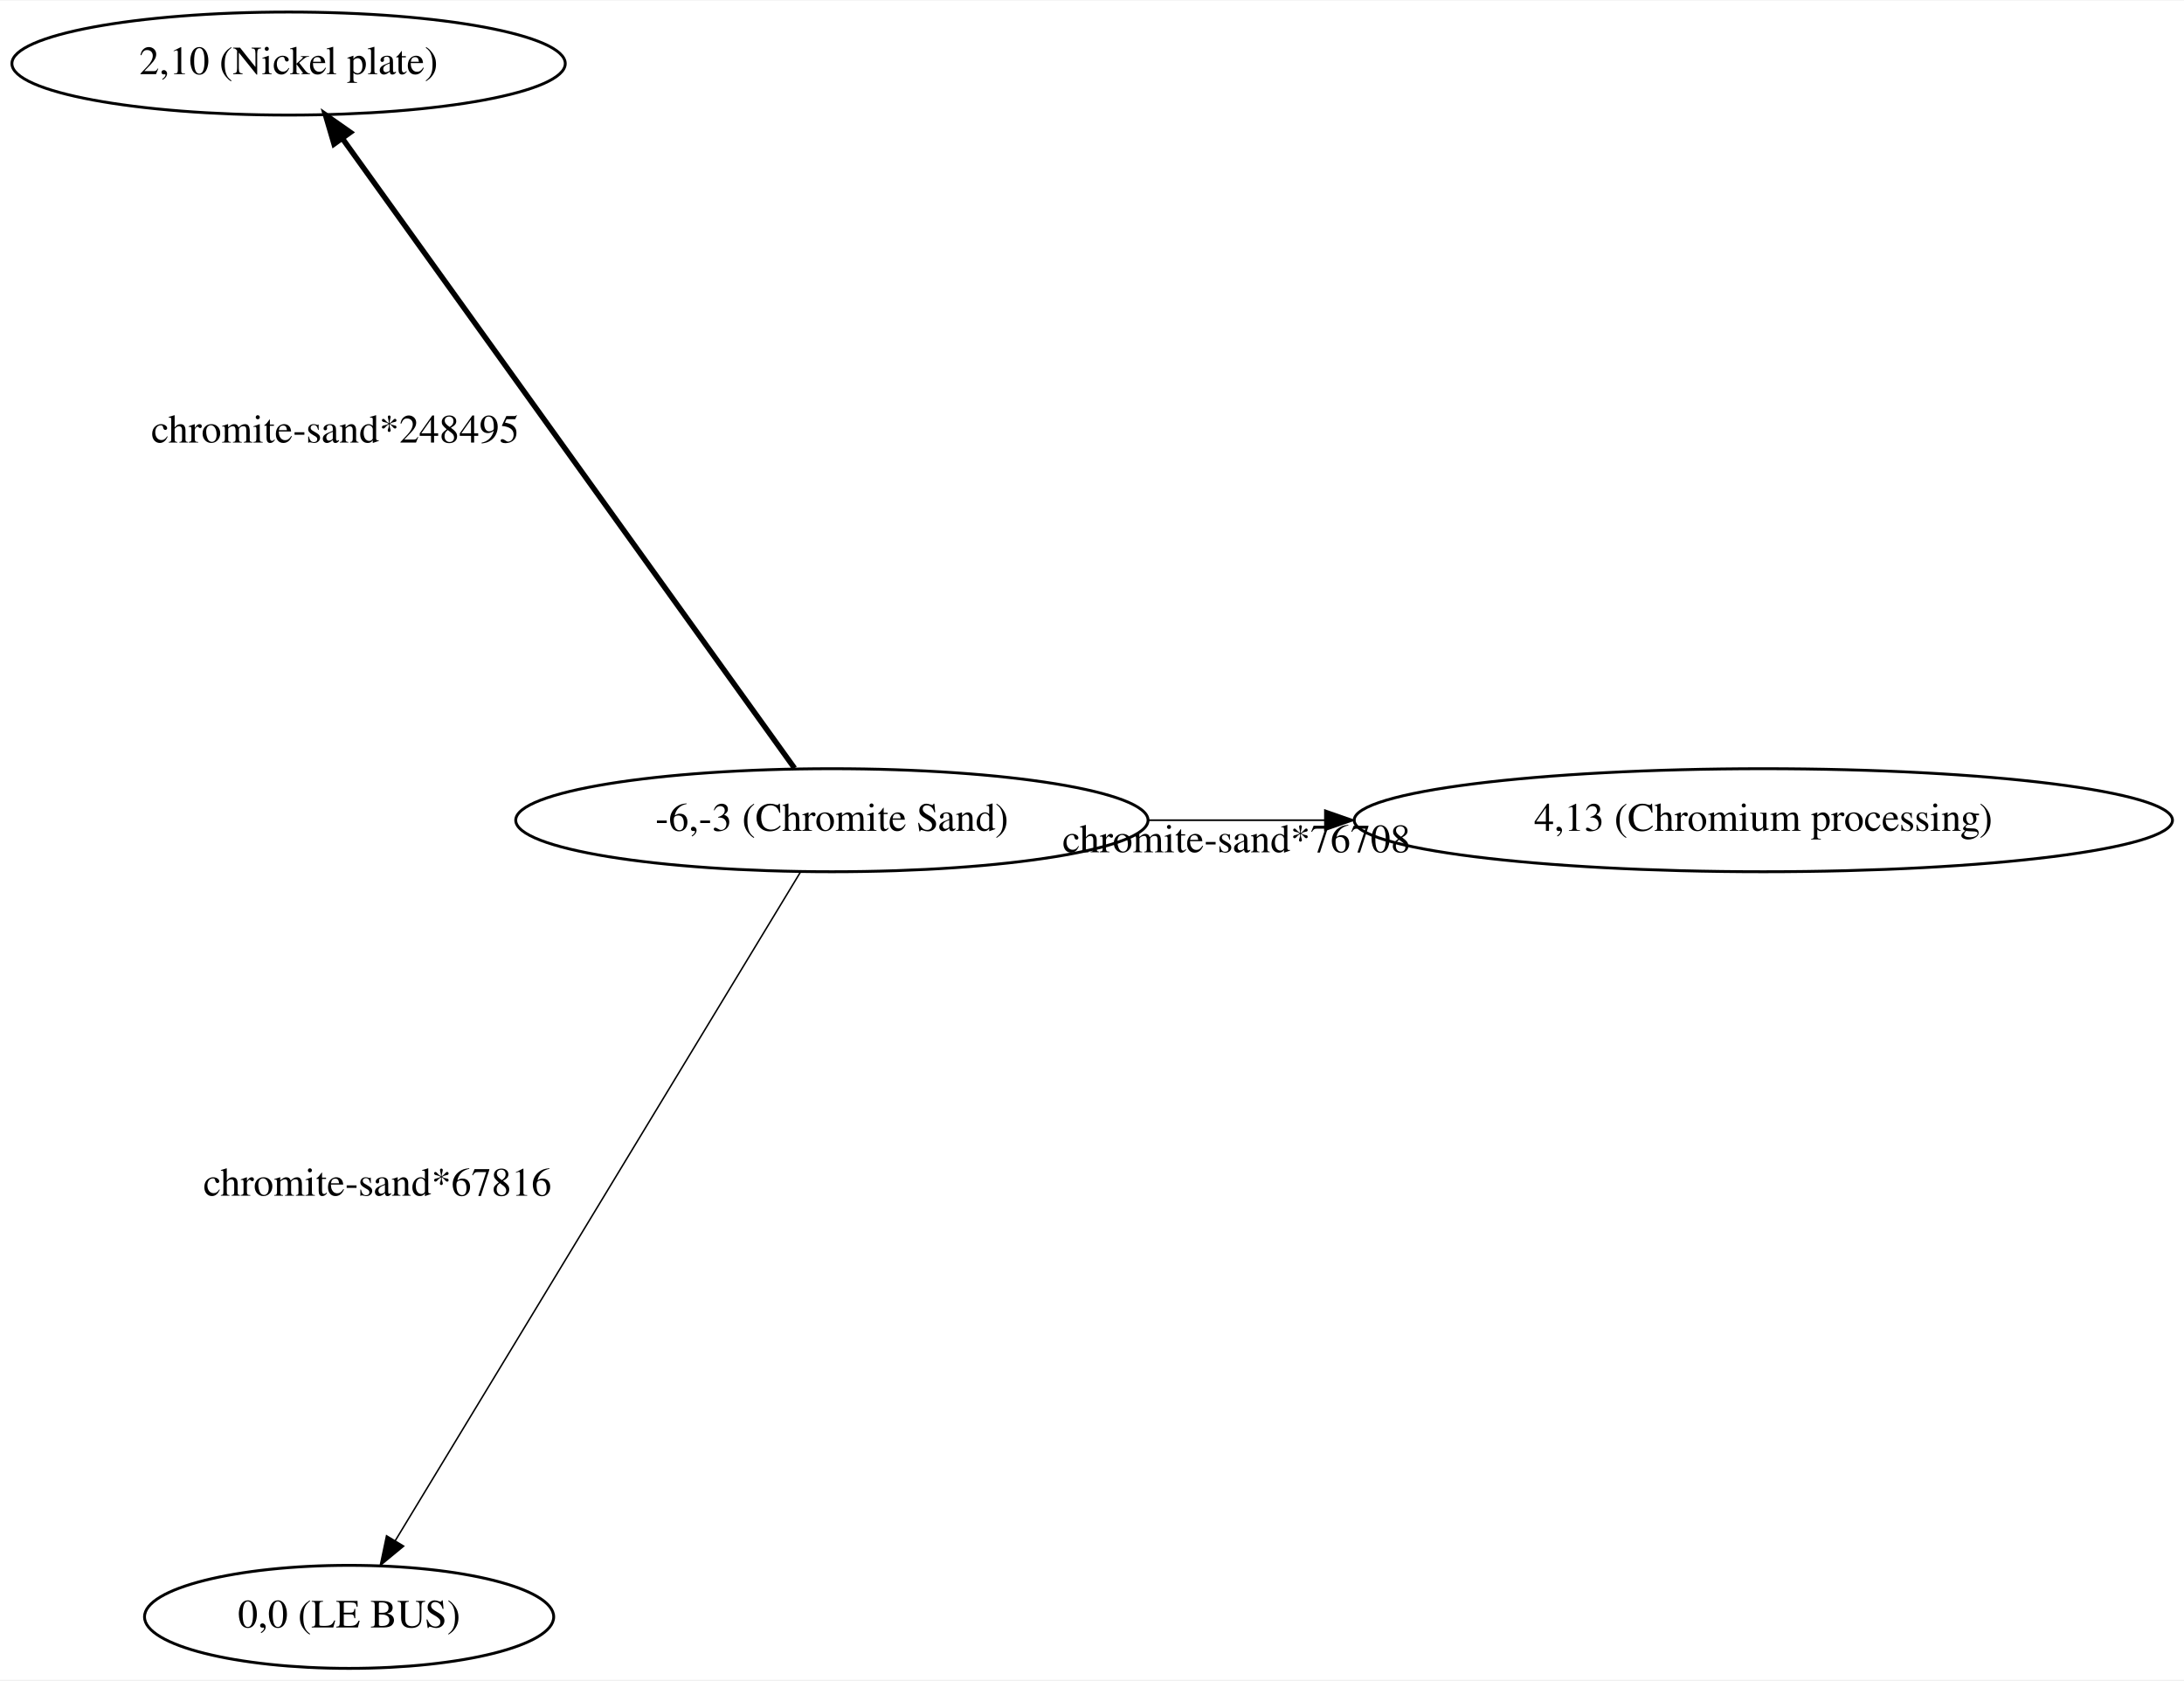
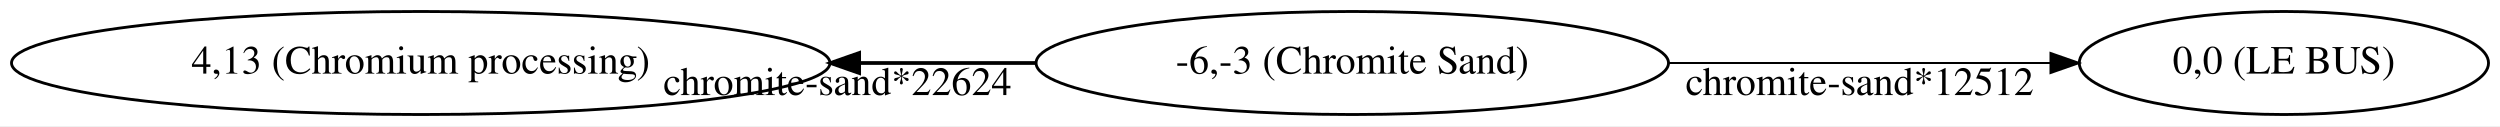
- <svg xmlns="http://www.w3.org/2000/svg" width="763pt" height="587pt" viewBox="0.00 0.00 763.16 586.71">
-   <g id="graph0" class="graph" transform="scale(1 1) rotate(0) translate(4 582.71)">
-     <polygon fill="white" stroke="transparent" points="-4,4 -4,-582.71 759.16,-582.71 759.16,4 -4,4" />
+ <svg xmlns="http://www.w3.org/2000/svg" width="873pt" height="44pt" viewBox="0.00 0.00 873.44 44.00">
+   <g id="graph0" class="graph" transform="scale(1 1) rotate(0) translate(4 40)">
+     <polygon fill="white" stroke="transparent" points="-4,4 -4,-40 869.44,-40 869.44,4 -4,4" />
    <g id="node1" class="node">
-       <ellipse fill="none" stroke="black" cx="286.69" cy="-296.34" rx="110.48" ry="18" />
-       <text text-anchor="middle" x="286.69" y="-292.64" font-family="Times,serif" font-size="14.00">-6,-3 (Chromite Sand)</text>
+       <ellipse fill="none" stroke="black" cx="468.46" cy="-18" rx="110.48" ry="18" />
+       <text text-anchor="middle" x="468.46" y="-14.3" font-family="Times,serif" font-size="14.00">-6,-3 (Chromite Sand)</text>
    </g>
    <g id="node2" class="node">
-       <ellipse fill="none" stroke="black" cx="612.17" cy="-296.34" rx="142.97" ry="18" />
-       <text text-anchor="middle" x="612.17" y="-292.64" font-family="Times,serif" font-size="14.00">4,13 (Chromium processing)</text>
+       <ellipse fill="none" stroke="black" cx="793.94" cy="-18" rx="71.49" ry="18" />
+       <text text-anchor="middle" x="793.94" y="-14.3" font-family="Times,serif" font-size="14.00">0,0 (LE BUS)</text>
    </g>
    <g id="edge1" class="edge">
-       <path fill="none" stroke="black" stroke-width="0.59" d="M397.34,-296.34C417.13,-296.34 438.08,-296.34 458.82,-296.34" />
-       <polygon fill="black" stroke="black" stroke-width="0.59" points="458.98,-299.84 468.98,-296.34 458.98,-292.84 458.98,-299.84" />
-       <text text-anchor="middle" x="428.08" y="-285.14" font-family="Times,serif" font-size="14.00">chromite-sand*76708</text>
+       <path fill="none" stroke="black" stroke-width="0.71" d="M579.11,-18C622.77,-18 672.03,-18 712.35,-18" />
+       <polygon fill="black" stroke="black" stroke-width="0.71" points="712.4,-21.5 722.4,-18 712.4,-14.5 712.4,-21.5" />
+       <text text-anchor="middle" x="645.73" y="-6.8" font-family="Times,serif" font-size="14.00">chromite-sand*12512</text>
    </g>
    <g id="node3" class="node">
-       <ellipse fill="none" stroke="black" cx="96.84" cy="-560.71" rx="96.68" ry="18" />
-       <text text-anchor="middle" x="96.84" y="-557.01" font-family="Times,serif" font-size="14.00">2,10 (Nickel plate)</text>
+       <ellipse fill="none" stroke="black" cx="142.99" cy="-18" rx="142.97" ry="18" />
+       <text text-anchor="middle" x="142.99" y="-14.3" font-family="Times,serif" font-size="14.00">4,13 (Chromium processing)</text>
    </g>
    <g id="edge2" class="edge">
-       <path fill="none" stroke="black" stroke-width="1.9" d="M273.64,-314.51C240.71,-360.37 154.12,-480.95 115.68,-534.47" />
-       <polygon fill="black" stroke="black" stroke-width="1.9" points="112.72,-532.6 109.73,-542.77 118.41,-536.68 112.72,-532.6" />
-       <text text-anchor="middle" x="113.16" y="-428.29" font-family="Times,serif" font-size="14.00">chromite-sand*248495</text>
-     </g>
-     <g id="node4" class="node">
-       <ellipse fill="none" stroke="black" cx="117.99" cy="-18" rx="71.49" ry="18" />
-       <text text-anchor="middle" x="117.99" y="-14.3" font-family="Times,serif" font-size="14.00">0,0 (LE BUS)</text>
-     </g>
-     <g id="edge3" class="edge">
-       <path fill="none" stroke="black" stroke-width="0.52" d="M275.62,-278.08C246.6,-230.19 168.19,-100.82 134.13,-44.64" />
-       <polygon fill="black" stroke="black" stroke-width="0.52" points="137.05,-42.71 128.88,-35.97 131.07,-46.33 137.05,-42.71" />
-       <text text-anchor="middle" x="127.88" y="-165.16" font-family="Times,serif" font-size="14.00">chromite-sand*67816</text>
+       <path fill="none" stroke="black" stroke-width="1.29" d="M357.82,-18C338.02,-18 317.08,-18 296.33,-18" />
+       <polygon fill="black" stroke="black" stroke-width="1.29" points="296.17,-14.5 286.17,-18 296.17,-21.5 296.17,-14.5" />
+       <text text-anchor="middle" x="288.58" y="-6.8" font-family="Times,serif" font-size="14.00">chromite-sand*22624</text>
    </g>
  </g>
</svg>
